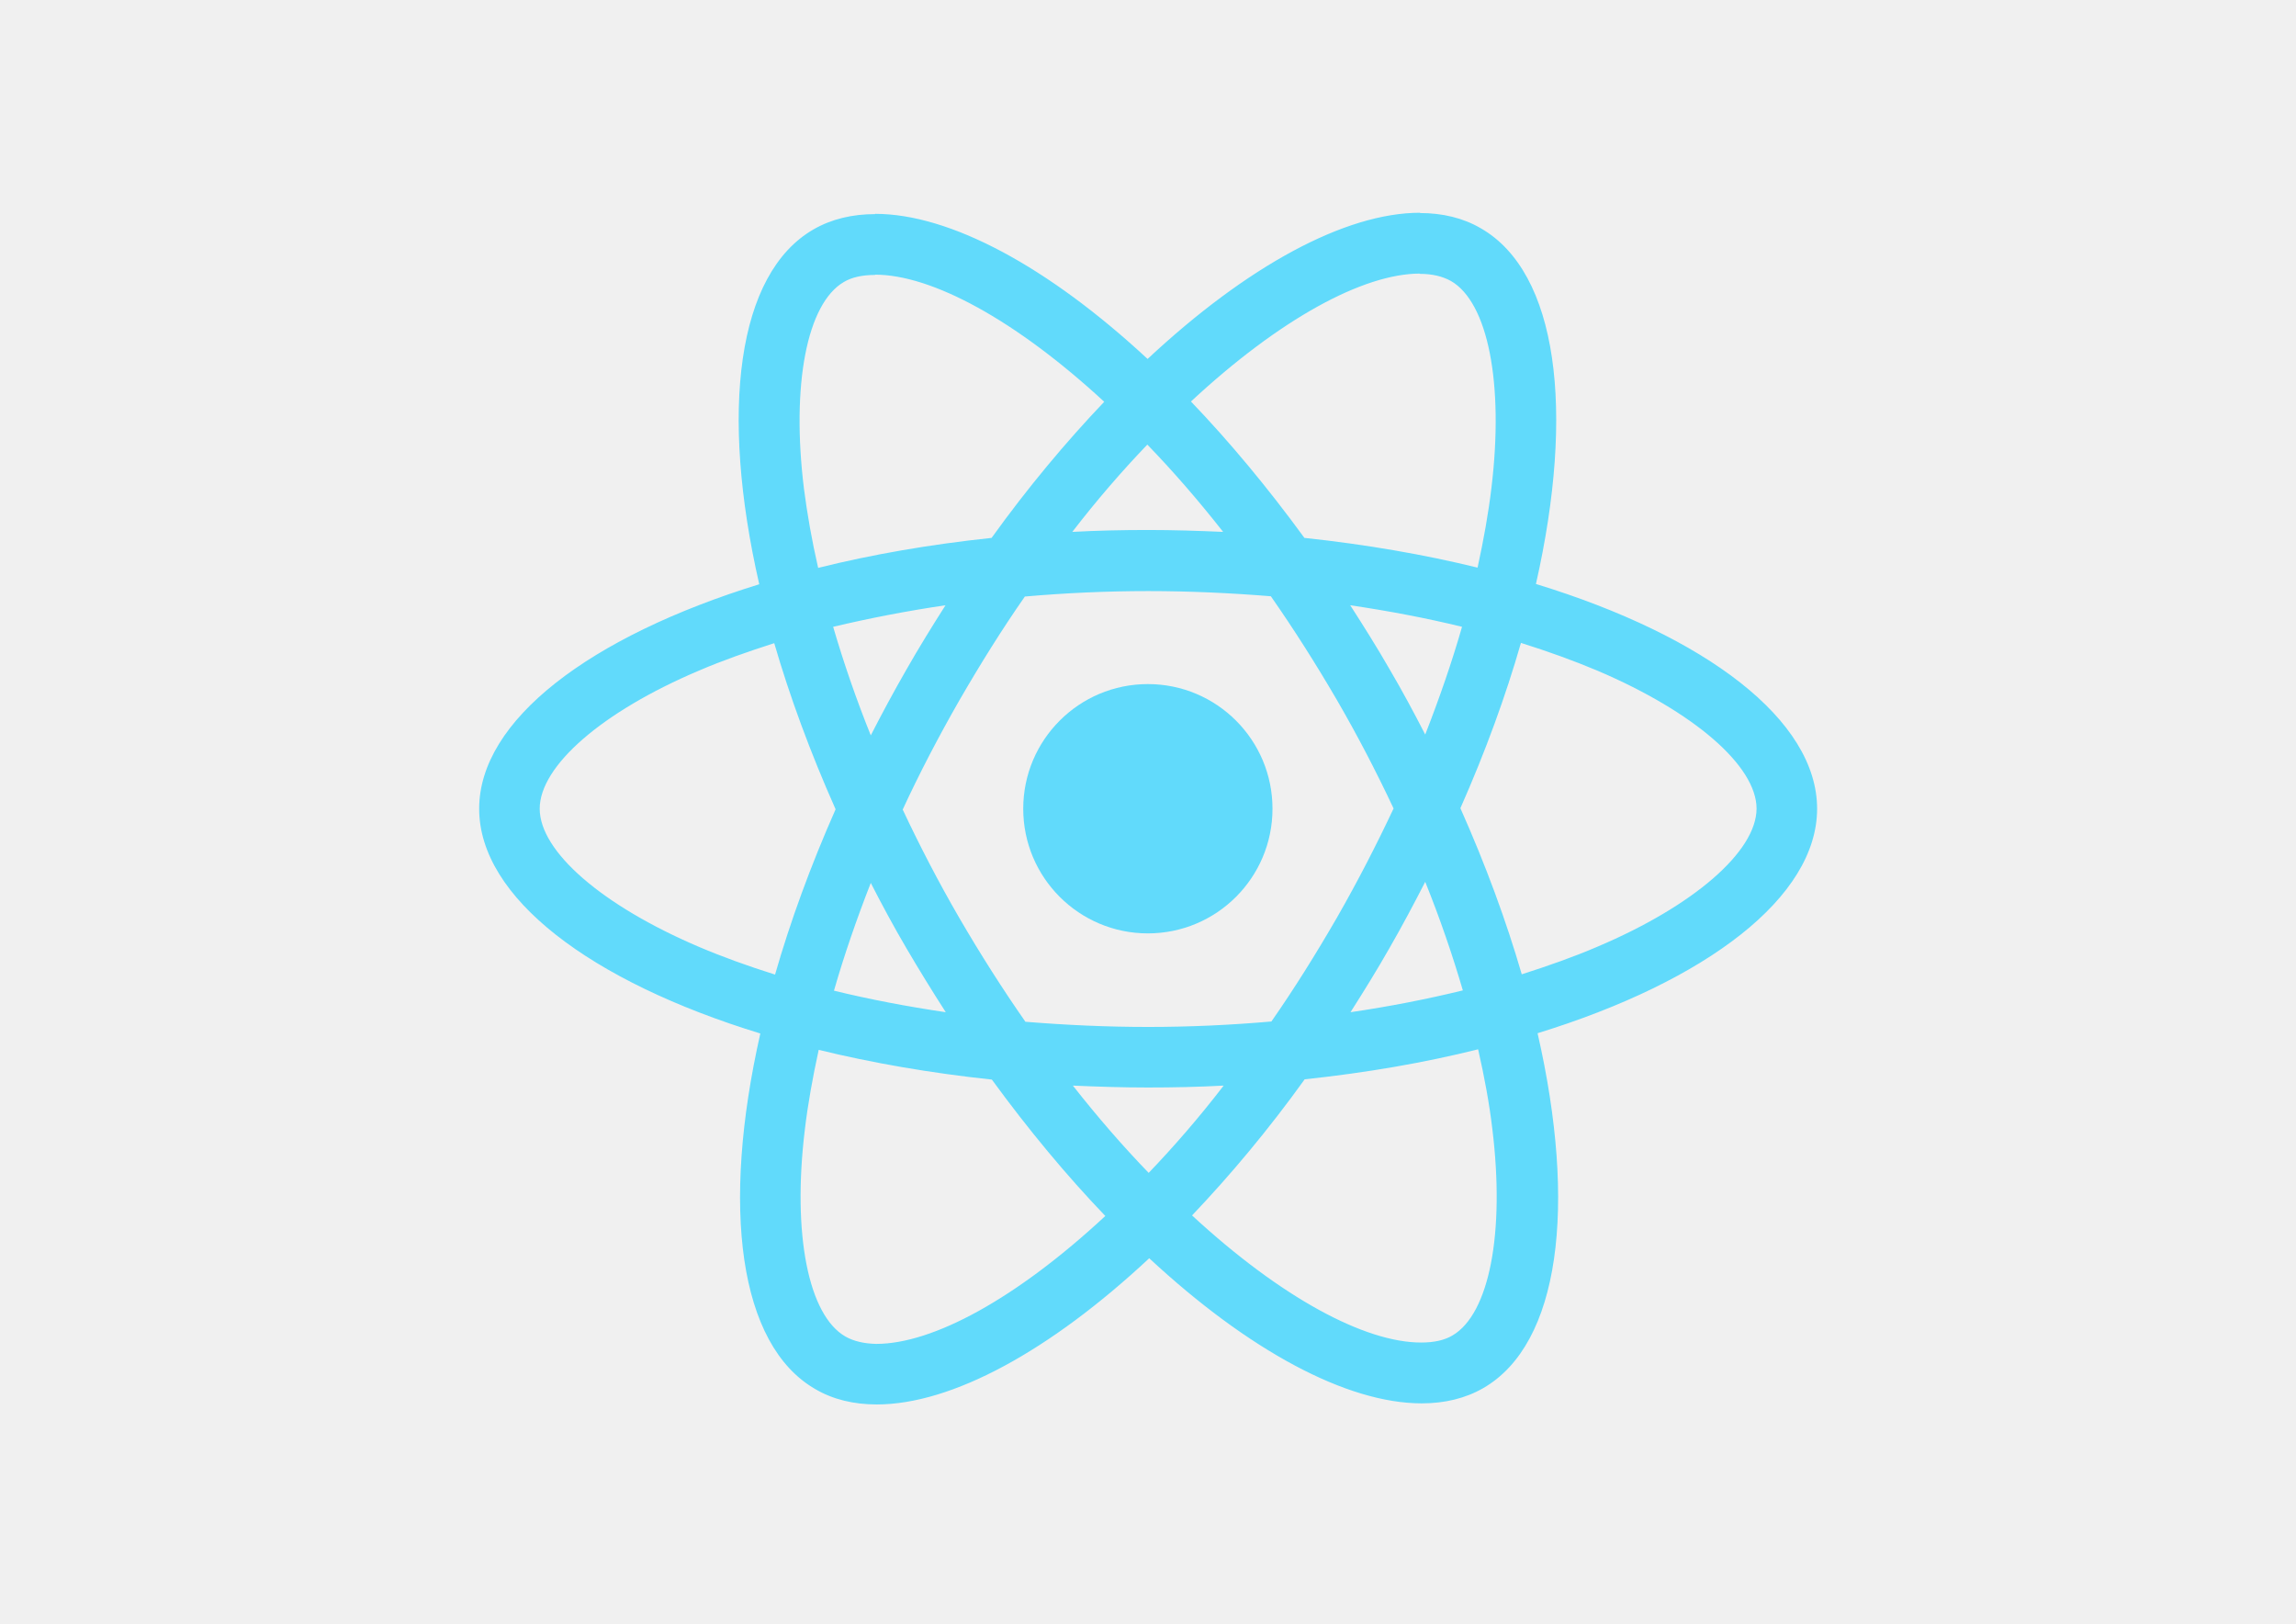
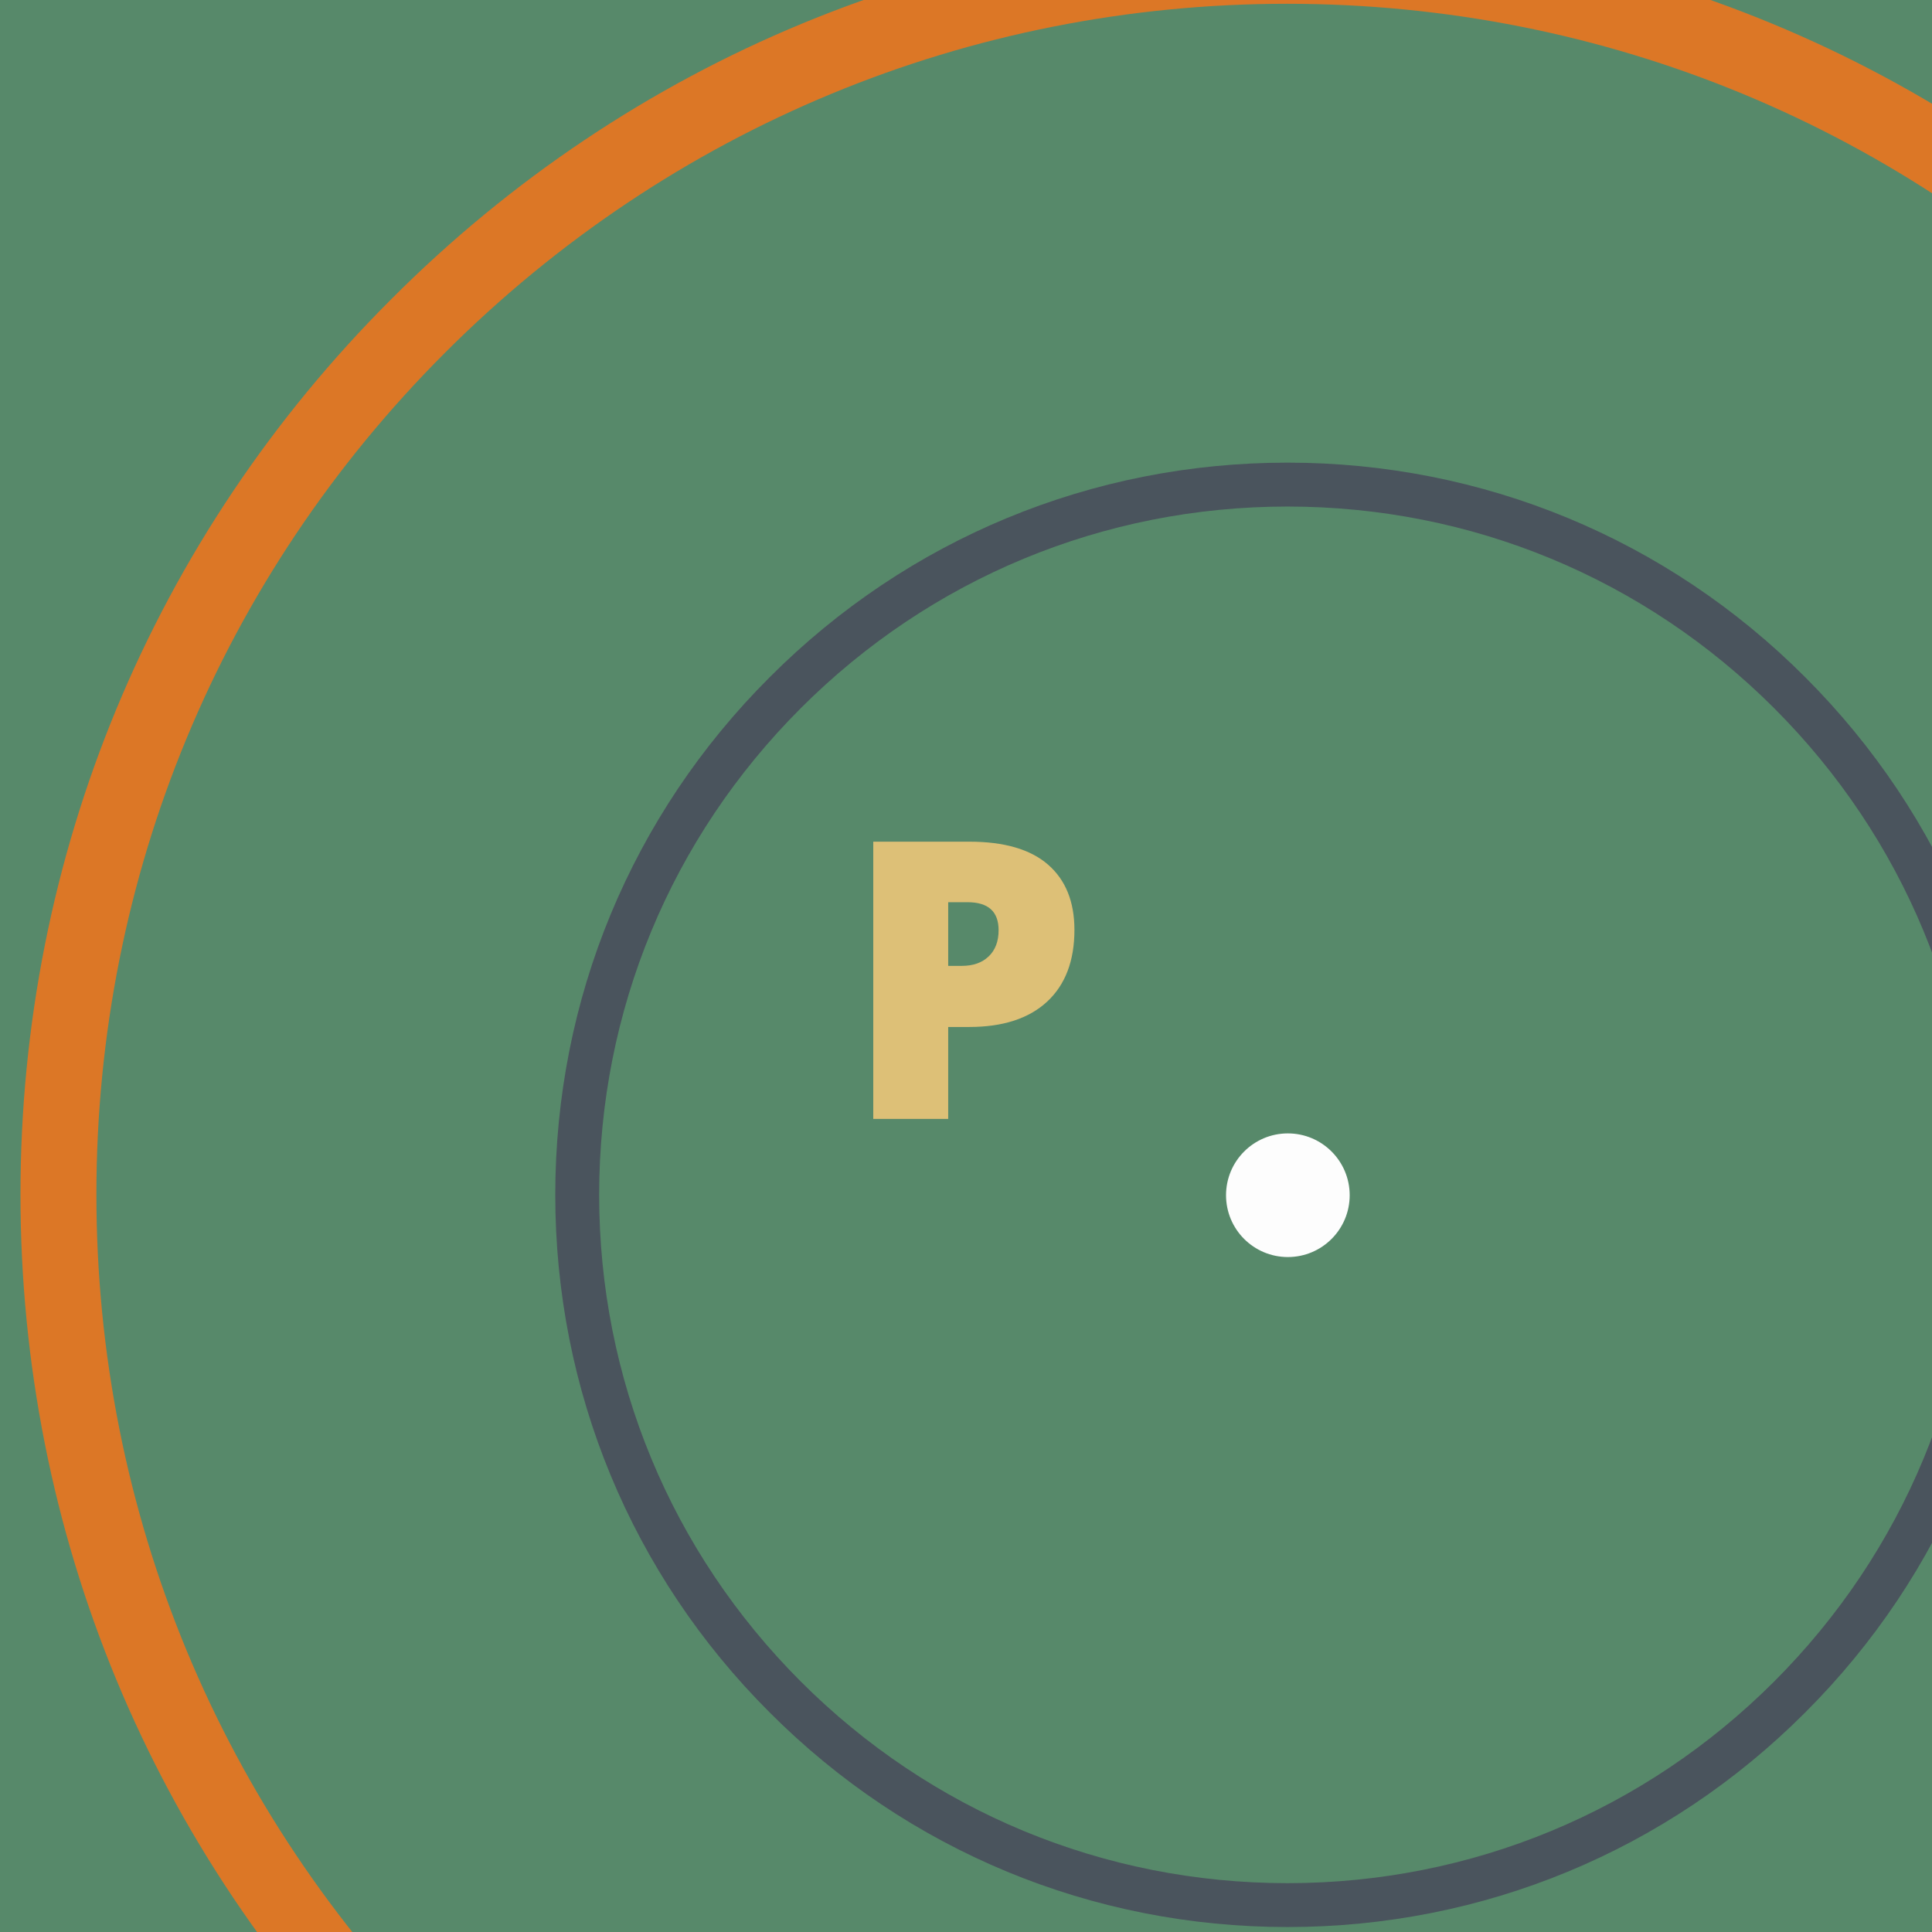
- <svg xmlns="http://www.w3.org/2000/svg" viewBox="0 0 841.9 595.3">
-   <g fill="#61DAFB">
-     <path d="M666.3 296.5c0-32.5-40.7-63.3-103.1-82.4 14.4-63.6 8-114.2-20.2-130.4-6.5-3.8-14.1-5.6-22.4-5.6v22.3c4.6 0 8.3.9 11.4 2.6 13.6 7.8 19.5 37.5 14.9 75.7-1.1 9.4-2.9 19.3-5.1 29.4-19.6-4.8-41-8.5-63.5-10.9-13.5-18.5-27.5-35.3-41.6-50 32.6-30.3 63.2-46.9 84-46.9V78c-27.5 0-63.5 19.6-99.9 53.6-36.4-33.8-72.4-53.2-99.9-53.2v22.3c20.7 0 51.4 16.5 84 46.6-14 14.7-28 31.4-41.3 49.9-22.6 2.4-44 6.1-63.6 11-2.3-10-4-19.7-5.2-29-4.7-38.2 1.1-67.9 14.6-75.8 3-1.8 6.9-2.6 11.5-2.6V78.5c-8.4 0-16 1.8-22.6 5.6-28.1 16.2-34.4 66.7-19.9 130.1-62.2 19.2-102.7 49.9-102.7 82.3 0 32.5 40.7 63.3 103.1 82.4-14.4 63.6-8 114.2 20.2 130.4 6.5 3.8 14.1 5.6 22.5 5.6 27.5 0 63.5-19.6 99.9-53.6 36.4 33.8 72.4 53.2 99.9 53.2 8.4 0 16-1.8 22.6-5.6 28.1-16.2 34.4-66.7 19.9-130.1 62-19.1 102.5-49.9 102.5-82.3zm-130.2-66.7c-3.7 12.9-8.3 26.2-13.5 39.5-4.1-8-8.4-16-13.1-24-4.6-8-9.5-15.8-14.4-23.4 14.2 2.1 27.9 4.7 41 7.9zm-45.8 106.5c-7.8 13.5-15.8 26.3-24.1 38.2-14.9 1.3-30 2-45.2 2-15.1 0-30.2-.7-45-1.9-8.3-11.9-16.4-24.6-24.2-38-7.6-13.1-14.5-26.4-20.8-39.8 6.2-13.4 13.2-26.8 20.7-39.9 7.8-13.5 15.8-26.3 24.1-38.2 14.9-1.3 30-2 45.2-2 15.1 0 30.2.7 45 1.9 8.3 11.9 16.4 24.6 24.2 38 7.6 13.1 14.5 26.4 20.8 39.8-6.3 13.4-13.2 26.8-20.7 39.9zm32.3-13c5.4 13.4 10 26.8 13.8 39.8-13.1 3.2-26.9 5.9-41.2 8 4.9-7.7 9.8-15.6 14.4-23.7 4.6-8 8.9-16.1 13-24.1zM421.2 430c-9.3-9.6-18.6-20.3-27.8-32 9 .4 18.2.7 27.5.7 9.4 0 18.7-.2 27.8-.7-9 11.7-18.3 22.4-27.5 32zm-74.4-58.9c-14.2-2.1-27.9-4.7-41-7.9 3.7-12.9 8.3-26.2 13.5-39.5 4.1 8 8.4 16 13.1 24 4.7 8 9.5 15.8 14.4 23.4zM420.7 163c9.3 9.6 18.6 20.3 27.8 32-9-.4-18.2-.7-27.5-.7-9.4 0-18.7.2-27.8.7 9-11.7 18.3-22.4 27.5-32zm-74 58.9c-4.9 7.7-9.8 15.6-14.4 23.7-4.6 8-8.9 16-13 24-5.4-13.4-10-26.8-13.8-39.8 13.1-3.1 26.9-5.8 41.2-7.9zm-90.5 125.2c-35.4-15.1-58.3-34.9-58.3-50.6 0-15.7 22.9-35.6 58.3-50.6 8.6-3.7 18-7 27.7-10.1 5.7 19.6 13.2 40 22.5 60.9-9.2 20.8-16.6 41.1-22.2 60.6-9.9-3.1-19.3-6.5-28-10.2zM310 490c-13.6-7.8-19.5-37.5-14.9-75.7 1.1-9.4 2.9-19.3 5.1-29.4 19.6 4.8 41 8.5 63.5 10.9 13.5 18.5 27.5 35.3 41.6 50-32.6 30.3-63.2 46.9-84 46.9-4.5-.1-8.3-1-11.3-2.7zm237.2-76.2c4.7 38.2-1.1 67.9-14.6 75.8-3 1.8-6.9 2.6-11.5 2.6-20.7 0-51.4-16.5-84-46.6 14-14.7 28-31.4 41.3-49.9 22.6-2.4 44-6.1 63.6-11 2.3 10.1 4.1 19.8 5.2 29.1zm38.5-66.7c-8.6 3.7-18 7-27.7 10.1-5.7-19.6-13.2-40-22.5-60.9 9.2-20.8 16.6-41.1 22.2-60.6 9.9 3.1 19.3 6.5 28.1 10.2 35.4 15.1 58.3 34.9 58.3 50.6-.1 15.7-23 35.6-58.4 50.6zM320.8 78.4z" />
-     <circle cx="420.9" cy="296.5" r="45.7" />
-     <path d="M520.5 78.1z" />
+ <svg xmlns="http://www.w3.org/2000/svg" width="500" zoomAndPan="magnify" viewBox="0 0 375 375" height="500" preserveAspectRatio="xMidYMid meet" version="1.0">
+   <defs>
+     <g />
+     <clipPath id="id1">
+       <path d="M 3.973 0 L 375 0 L 375 375 L 3.973 375 Z M 3.973 0 " clip-rule="nonzero" />
+     </clipPath>
+     <clipPath id="id2">
+       <path d="M 107.777 89.797 L 375 89.797 L 375 374.039 L 107.777 374.039 Z M 107.777 89.797 " clip-rule="nonzero" />
+     </clipPath>
+     <clipPath id="id3">
+       <path d="M 237.973 219.992 L 261.973 219.992 L 261.973 243.992 L 237.973 243.992 Z M 237.973 219.992 " clip-rule="nonzero" />
+     </clipPath>
+   </defs>
+   <rect x="-37.5" width="450" fill="#ffffff" y="-37.5" height="450" fill-opacity="1" />
+   <rect x="-37.5" width="450" fill="#57896a" y="-37.5" height="450" fill-opacity="1" />
+   <rect x="-37.5" width="450" fill="#ffffff" y="-37.5" height="450" fill-opacity="1" />
+   <rect x="-37.5" width="450" fill="#57896a" y="-37.5" height="450" fill-opacity="1" />
+   <g clip-path="url(#id1)">
+     <path fill="#dc7726" d="M 249.812 477.672 C 184.176 477.672 122.375 452.129 75.996 405.652 C 29.52 359.273 3.973 297.473 3.973 231.836 C 3.973 166.199 29.52 104.395 75.996 58.02 C 122.375 11.543 184.176 -14.004 249.812 -14.004 C 315.449 -14.004 377.25 11.543 423.629 58.02 C 470.105 104.496 495.652 166.199 495.652 231.836 C 495.652 297.473 470.105 359.273 423.629 405.652 C 377.25 452.125 315.449 477.672 249.812 477.672 Z M 249.812 0.734 C 188.105 0.734 130.039 24.809 86.41 68.434 C 42.785 112.059 18.711 170.129 18.711 231.836 C 18.711 293.539 42.785 351.609 86.41 395.238 C 130.039 438.863 188.105 462.934 249.812 462.934 C 311.52 462.934 369.586 438.863 413.215 395.238 C 456.84 351.609 480.914 293.539 480.914 231.836 C 480.914 170.129 456.84 112.059 413.215 68.434 C 369.586 24.809 311.52 0.734 249.812 0.734 Z M 249.812 0.734 " fill-opacity="1" fill-rule="nonzero" />
+   </g>
+   <g clip-path="url(#id2)">
+     <path fill="#4a545d" d="M 249.895 374.039 C 211.953 374.039 176.223 359.27 149.41 332.402 C 122.543 305.59 107.777 269.863 107.777 231.918 C 107.777 193.973 122.543 158.246 149.41 131.434 C 176.223 104.566 211.953 89.797 249.895 89.797 C 287.84 89.797 323.566 104.566 350.379 131.434 C 377.246 158.301 392.016 193.973 392.016 231.918 C 392.016 269.863 377.246 305.59 350.379 332.402 C 323.566 359.27 287.84 374.039 249.895 374.039 Z M 249.895 98.32 C 214.223 98.32 180.652 112.234 155.434 137.457 C 130.211 162.676 116.297 196.246 116.297 231.918 C 116.297 267.59 130.211 301.16 155.434 326.383 C 180.652 351.602 214.223 365.52 249.895 365.52 C 285.566 365.52 319.137 351.602 344.359 326.383 C 369.578 301.16 383.496 267.59 383.496 231.918 C 383.496 196.246 369.578 162.676 344.359 137.457 C 319.137 112.234 285.566 98.32 249.895 98.32 Z M 249.895 98.32 " fill-opacity="1" fill-rule="nonzero" />
+   </g>
+   <g clip-path="url(#id3)">
+     <path fill="#fdfdfd" d="M 249.973 219.992 C 243.344 219.992 237.973 225.367 237.973 231.992 C 237.973 238.621 243.344 243.992 249.973 243.992 C 256.598 243.992 261.973 238.621 261.973 231.992 C 261.973 225.367 256.598 219.992 249.973 219.992 " fill-opacity="1" fill-rule="nonzero" />
+   </g>
+   <g fill="#ddc077" fill-opacity="1">
+     <g transform="translate(163.6875, 217.1802)">
+       <g>
+         <path d="M 44.859 -36.688 C 44.859 -30.676 43.086 -26.031 39.547 -22.75 C 36.004 -19.477 30.969 -17.844 24.438 -17.844 L 20.359 -17.844 L 20.359 0 L 5.812 0 L 5.812 -53.812 L 24.438 -53.812 C 31.227 -53.812 36.328 -52.328 39.734 -49.359 C 43.148 -46.391 44.859 -42.164 44.859 -36.688 Z M 20.359 -29.703 L 23 -29.703 C 25.188 -29.703 26.922 -30.312 28.203 -31.531 C 29.492 -32.758 30.141 -34.457 30.141 -36.625 C 30.141 -40.25 28.129 -42.062 24.109 -42.062 L 20.359 -42.062 Z M 20.359 -29.703 " />
+       </g>
+     </g>
  </g>
</svg>
